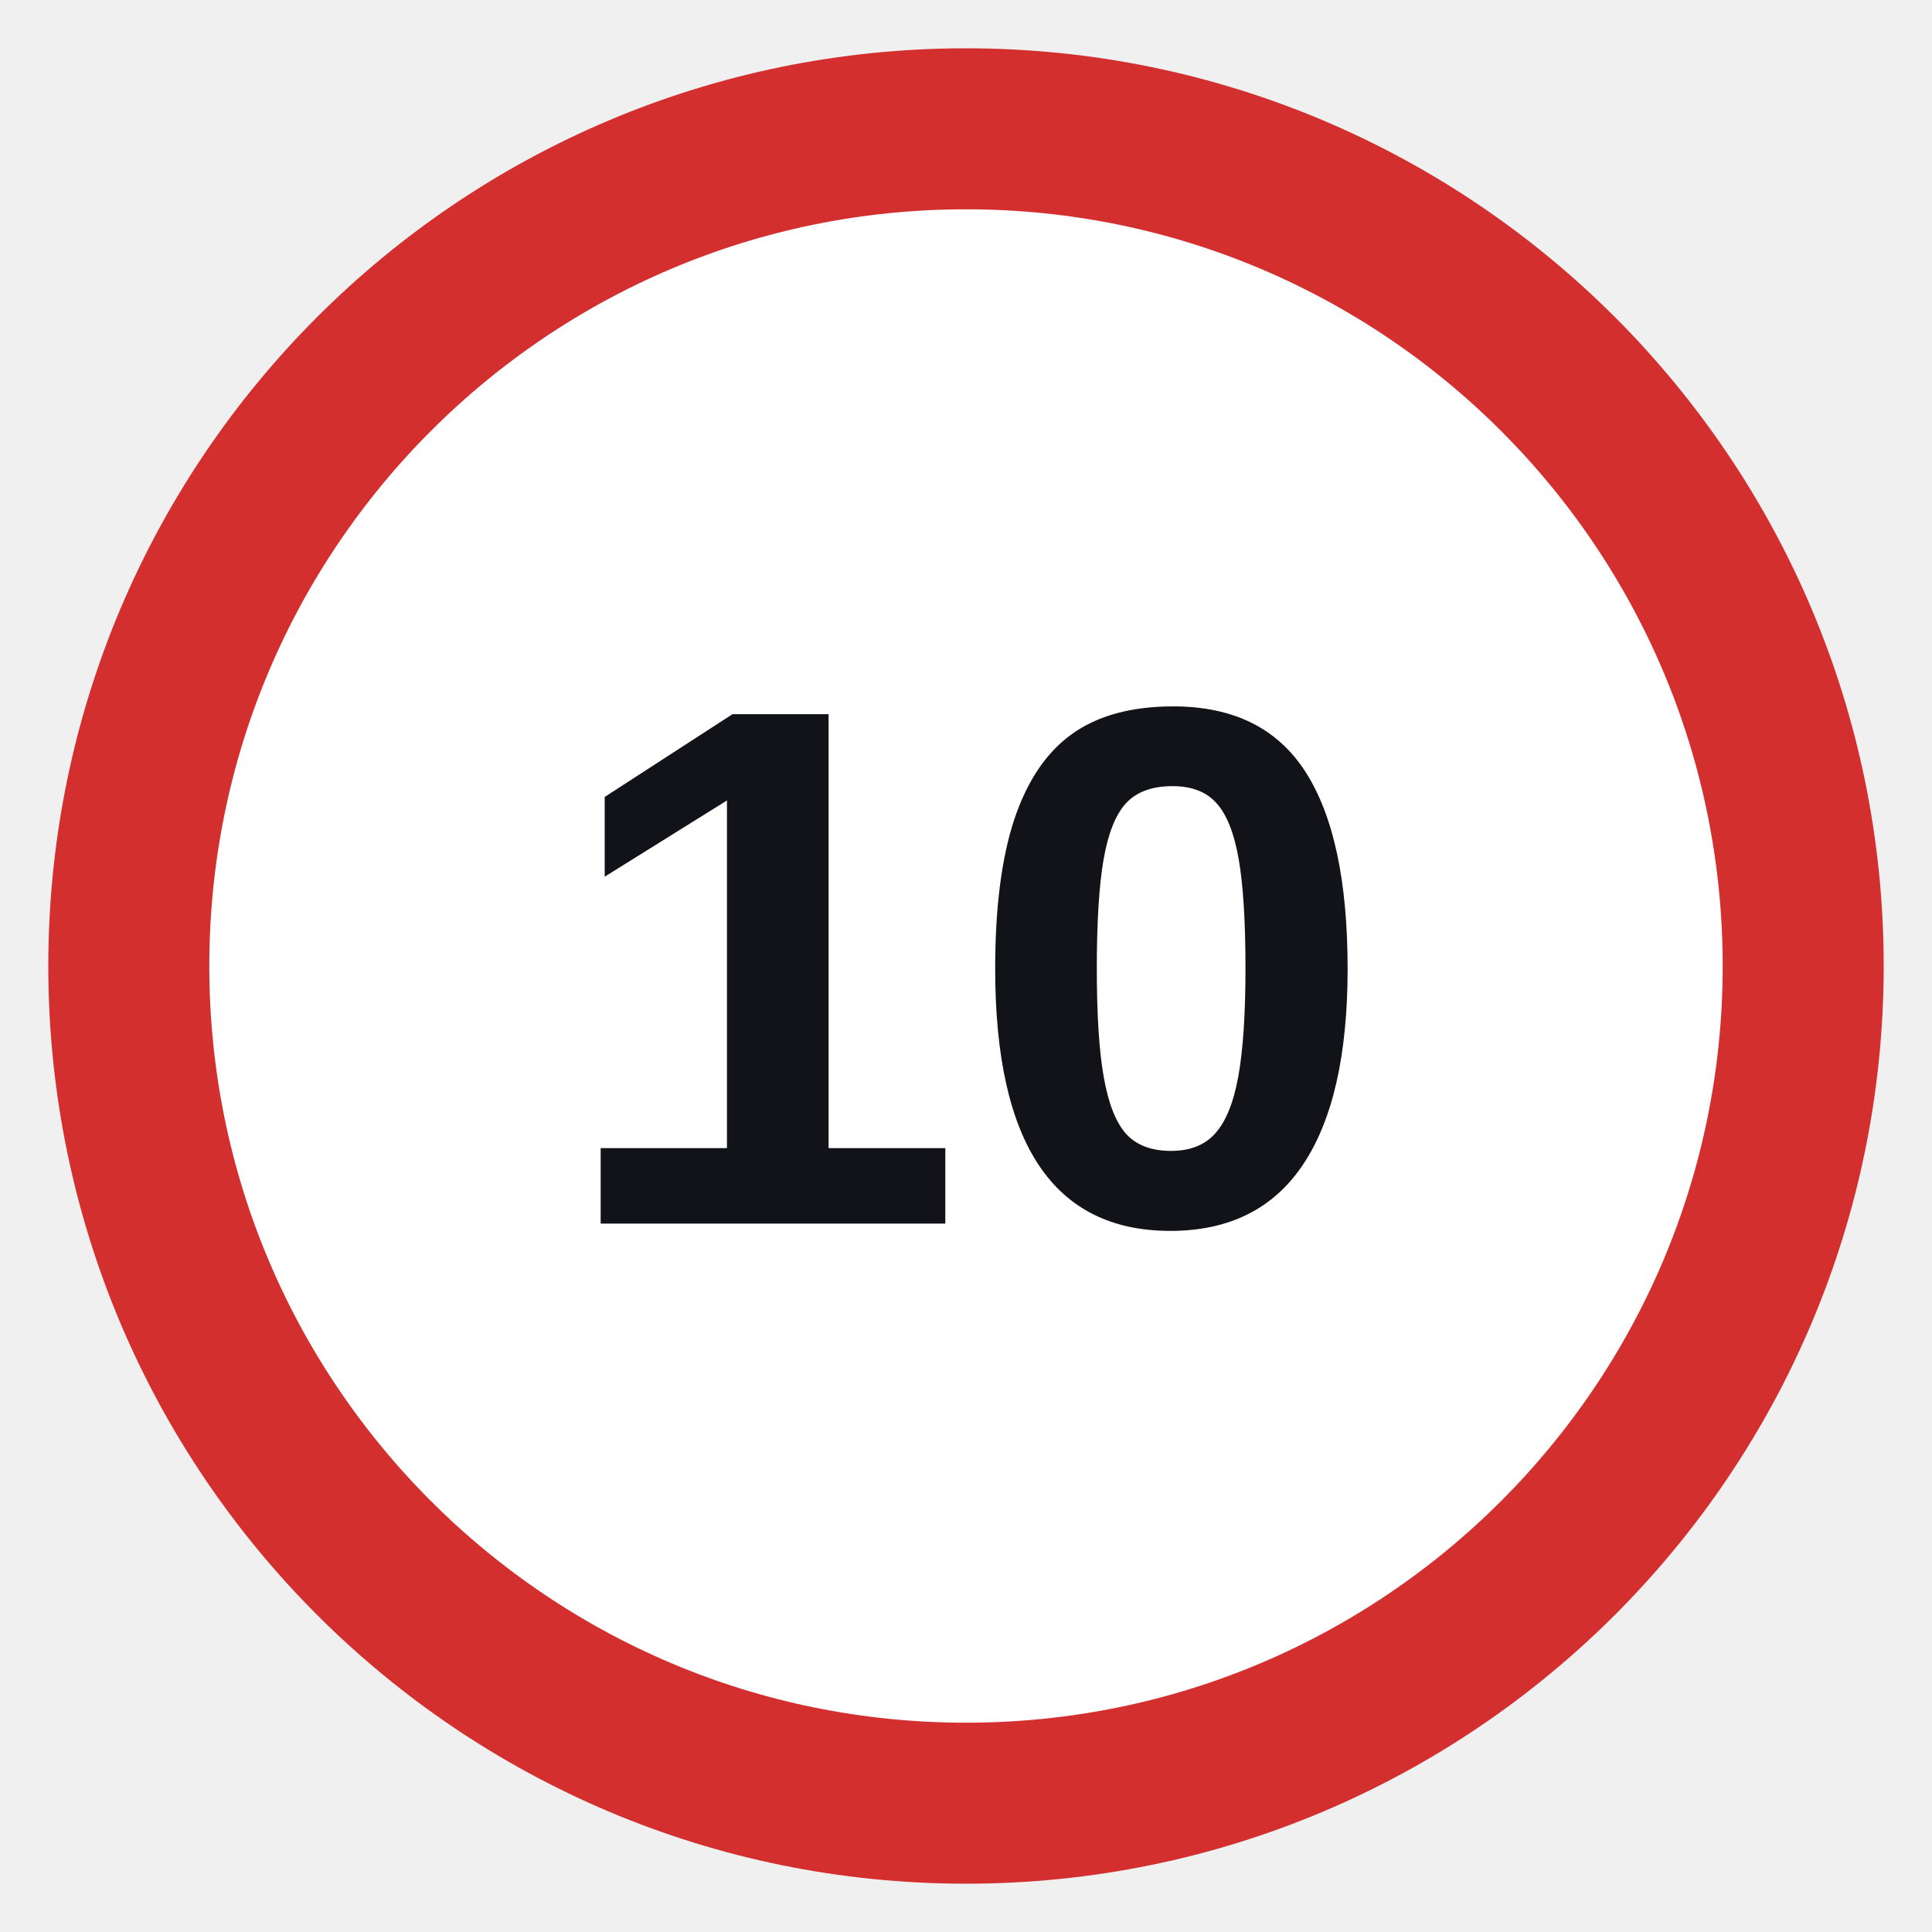
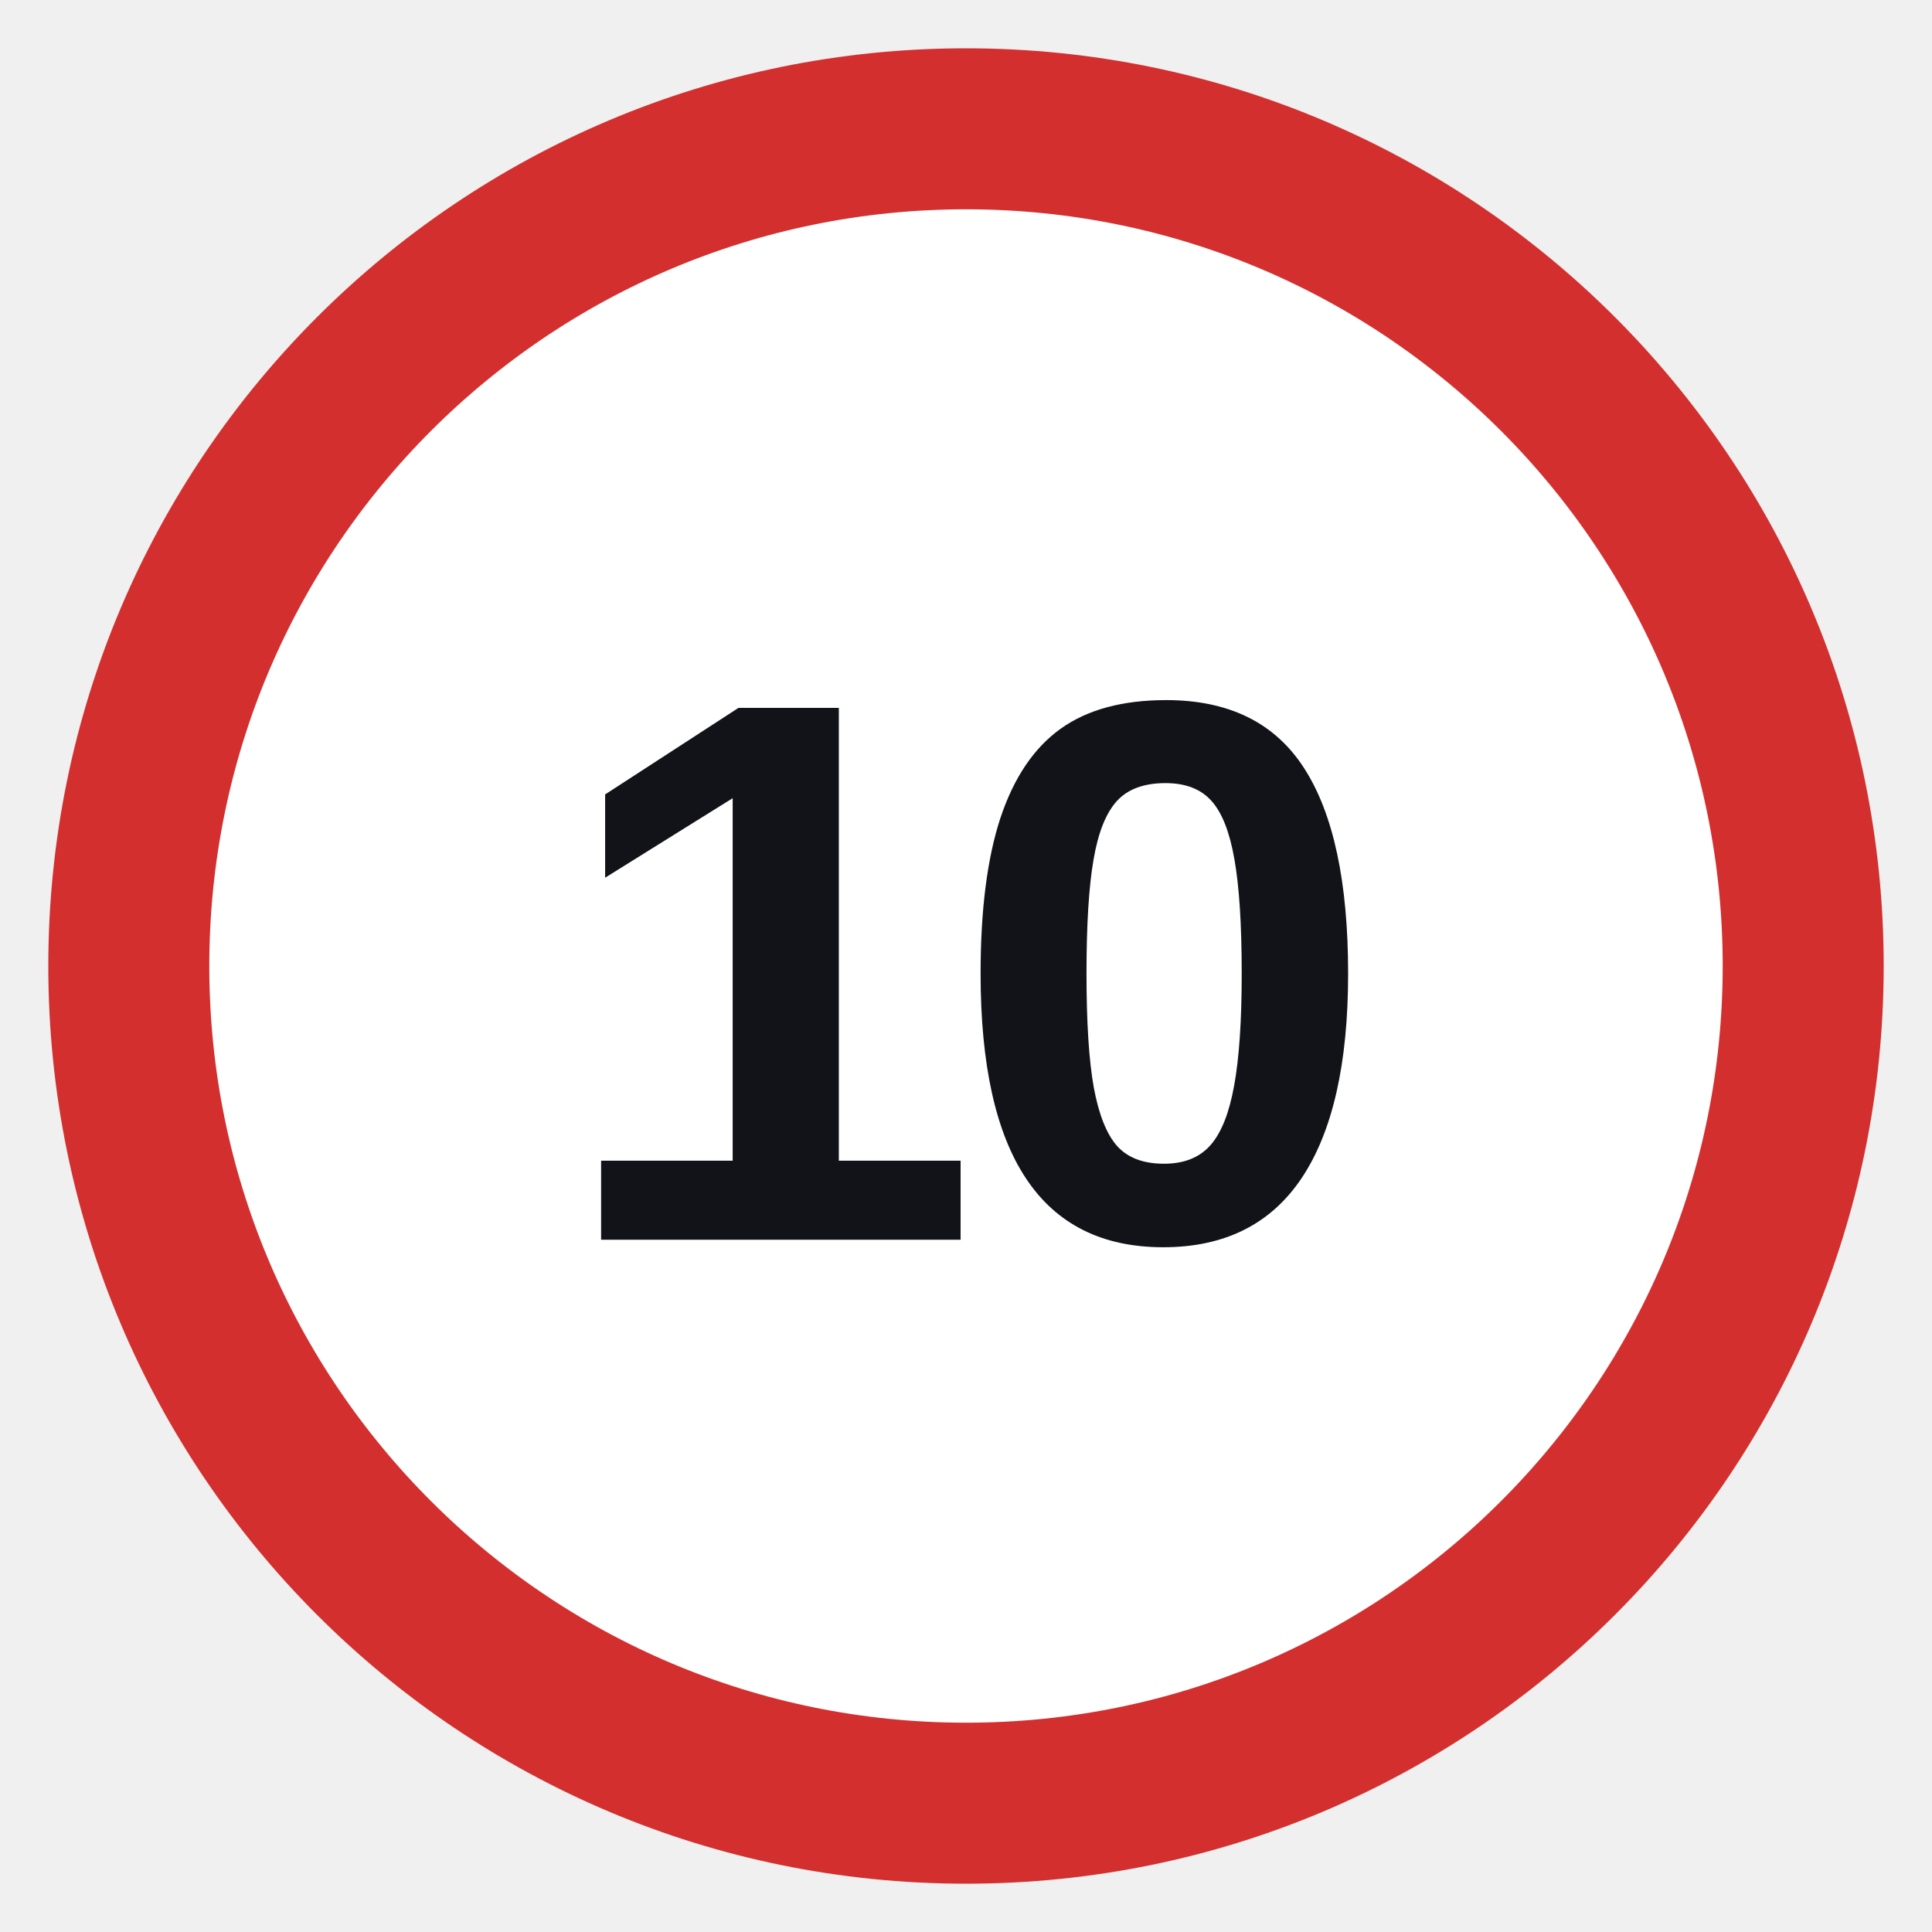
<svg xmlns="http://www.w3.org/2000/svg" viewBox="0 0 120 120" width="120" height="120" role="img" aria-label="Speed limit 10 sign">
  <circle cx="60" cy="60" r="52" fill="#ffffff" stroke="#d32f2f" stroke-width="10" />
-   <text x="60" y="76" text-anchor="middle" font-family="Arial, sans-serif" font-weight="800" font-size="46" fill="#111318">10</text>
+   <text x="60" y="77" text-anchor="middle" font-family="'Arial Narrow', Arial, sans-serif" font-weight="800" font-size="48" letter-spacing="-2" fill="#111318">10</text>
</svg>
